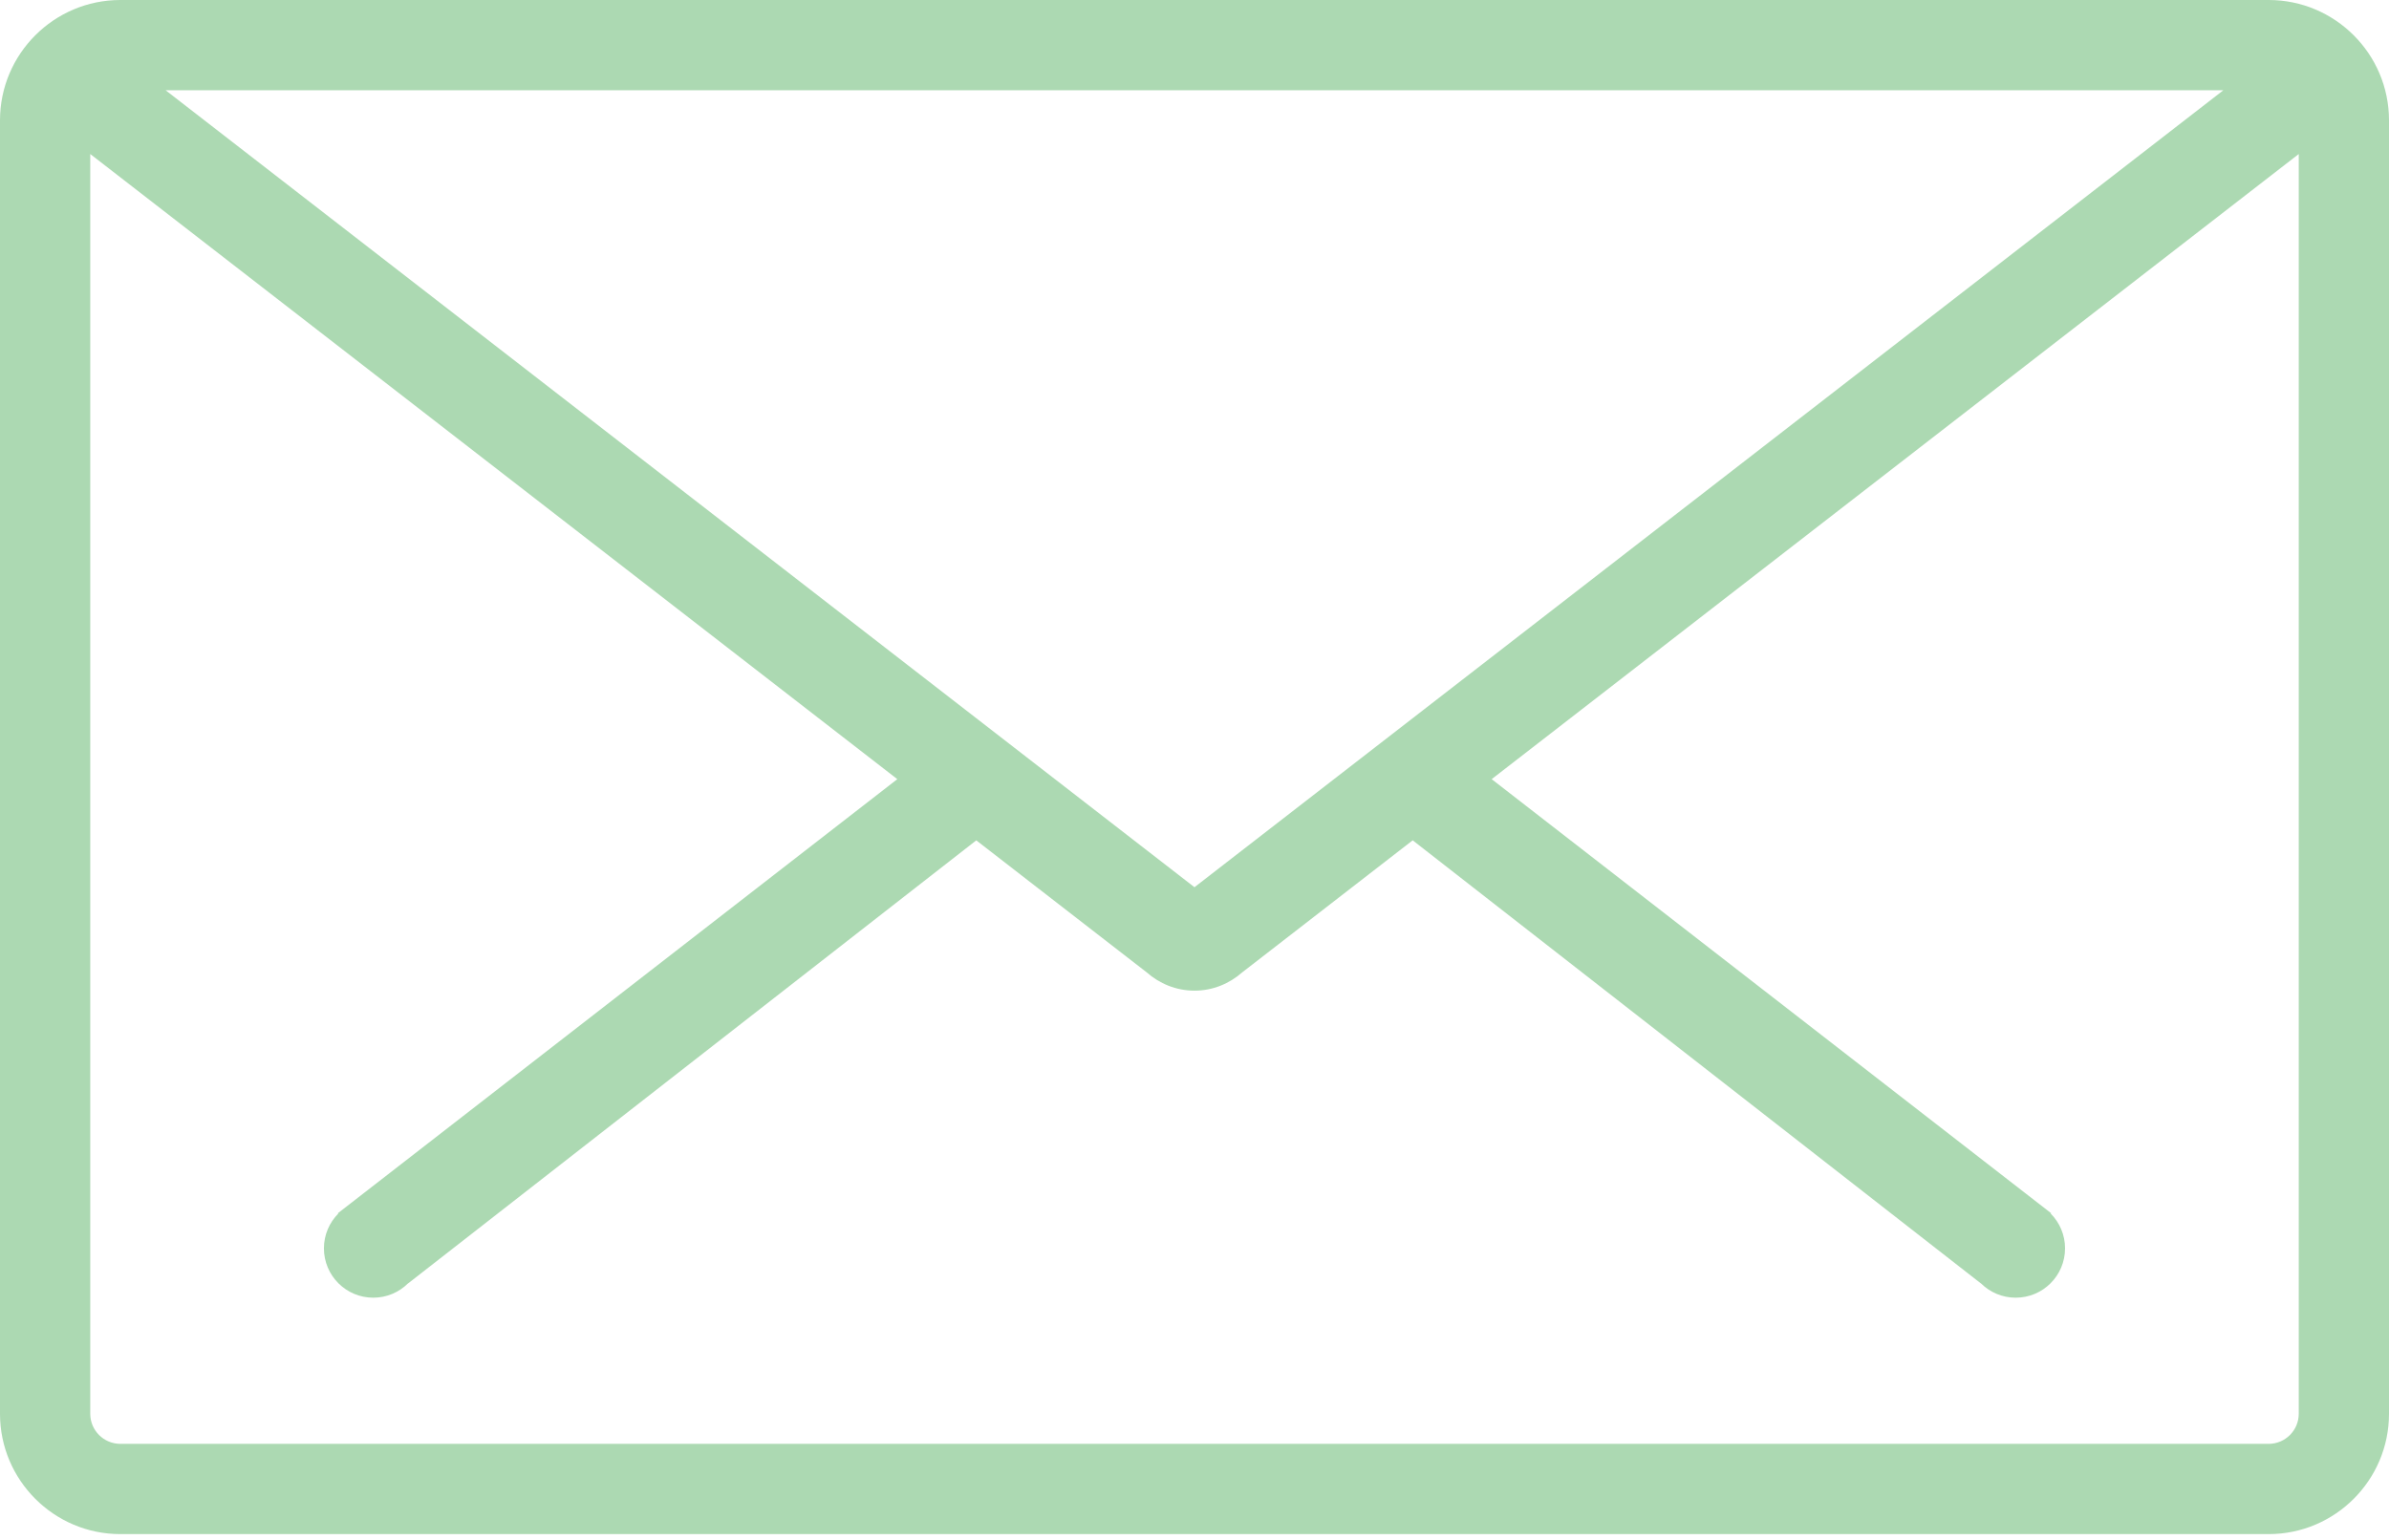
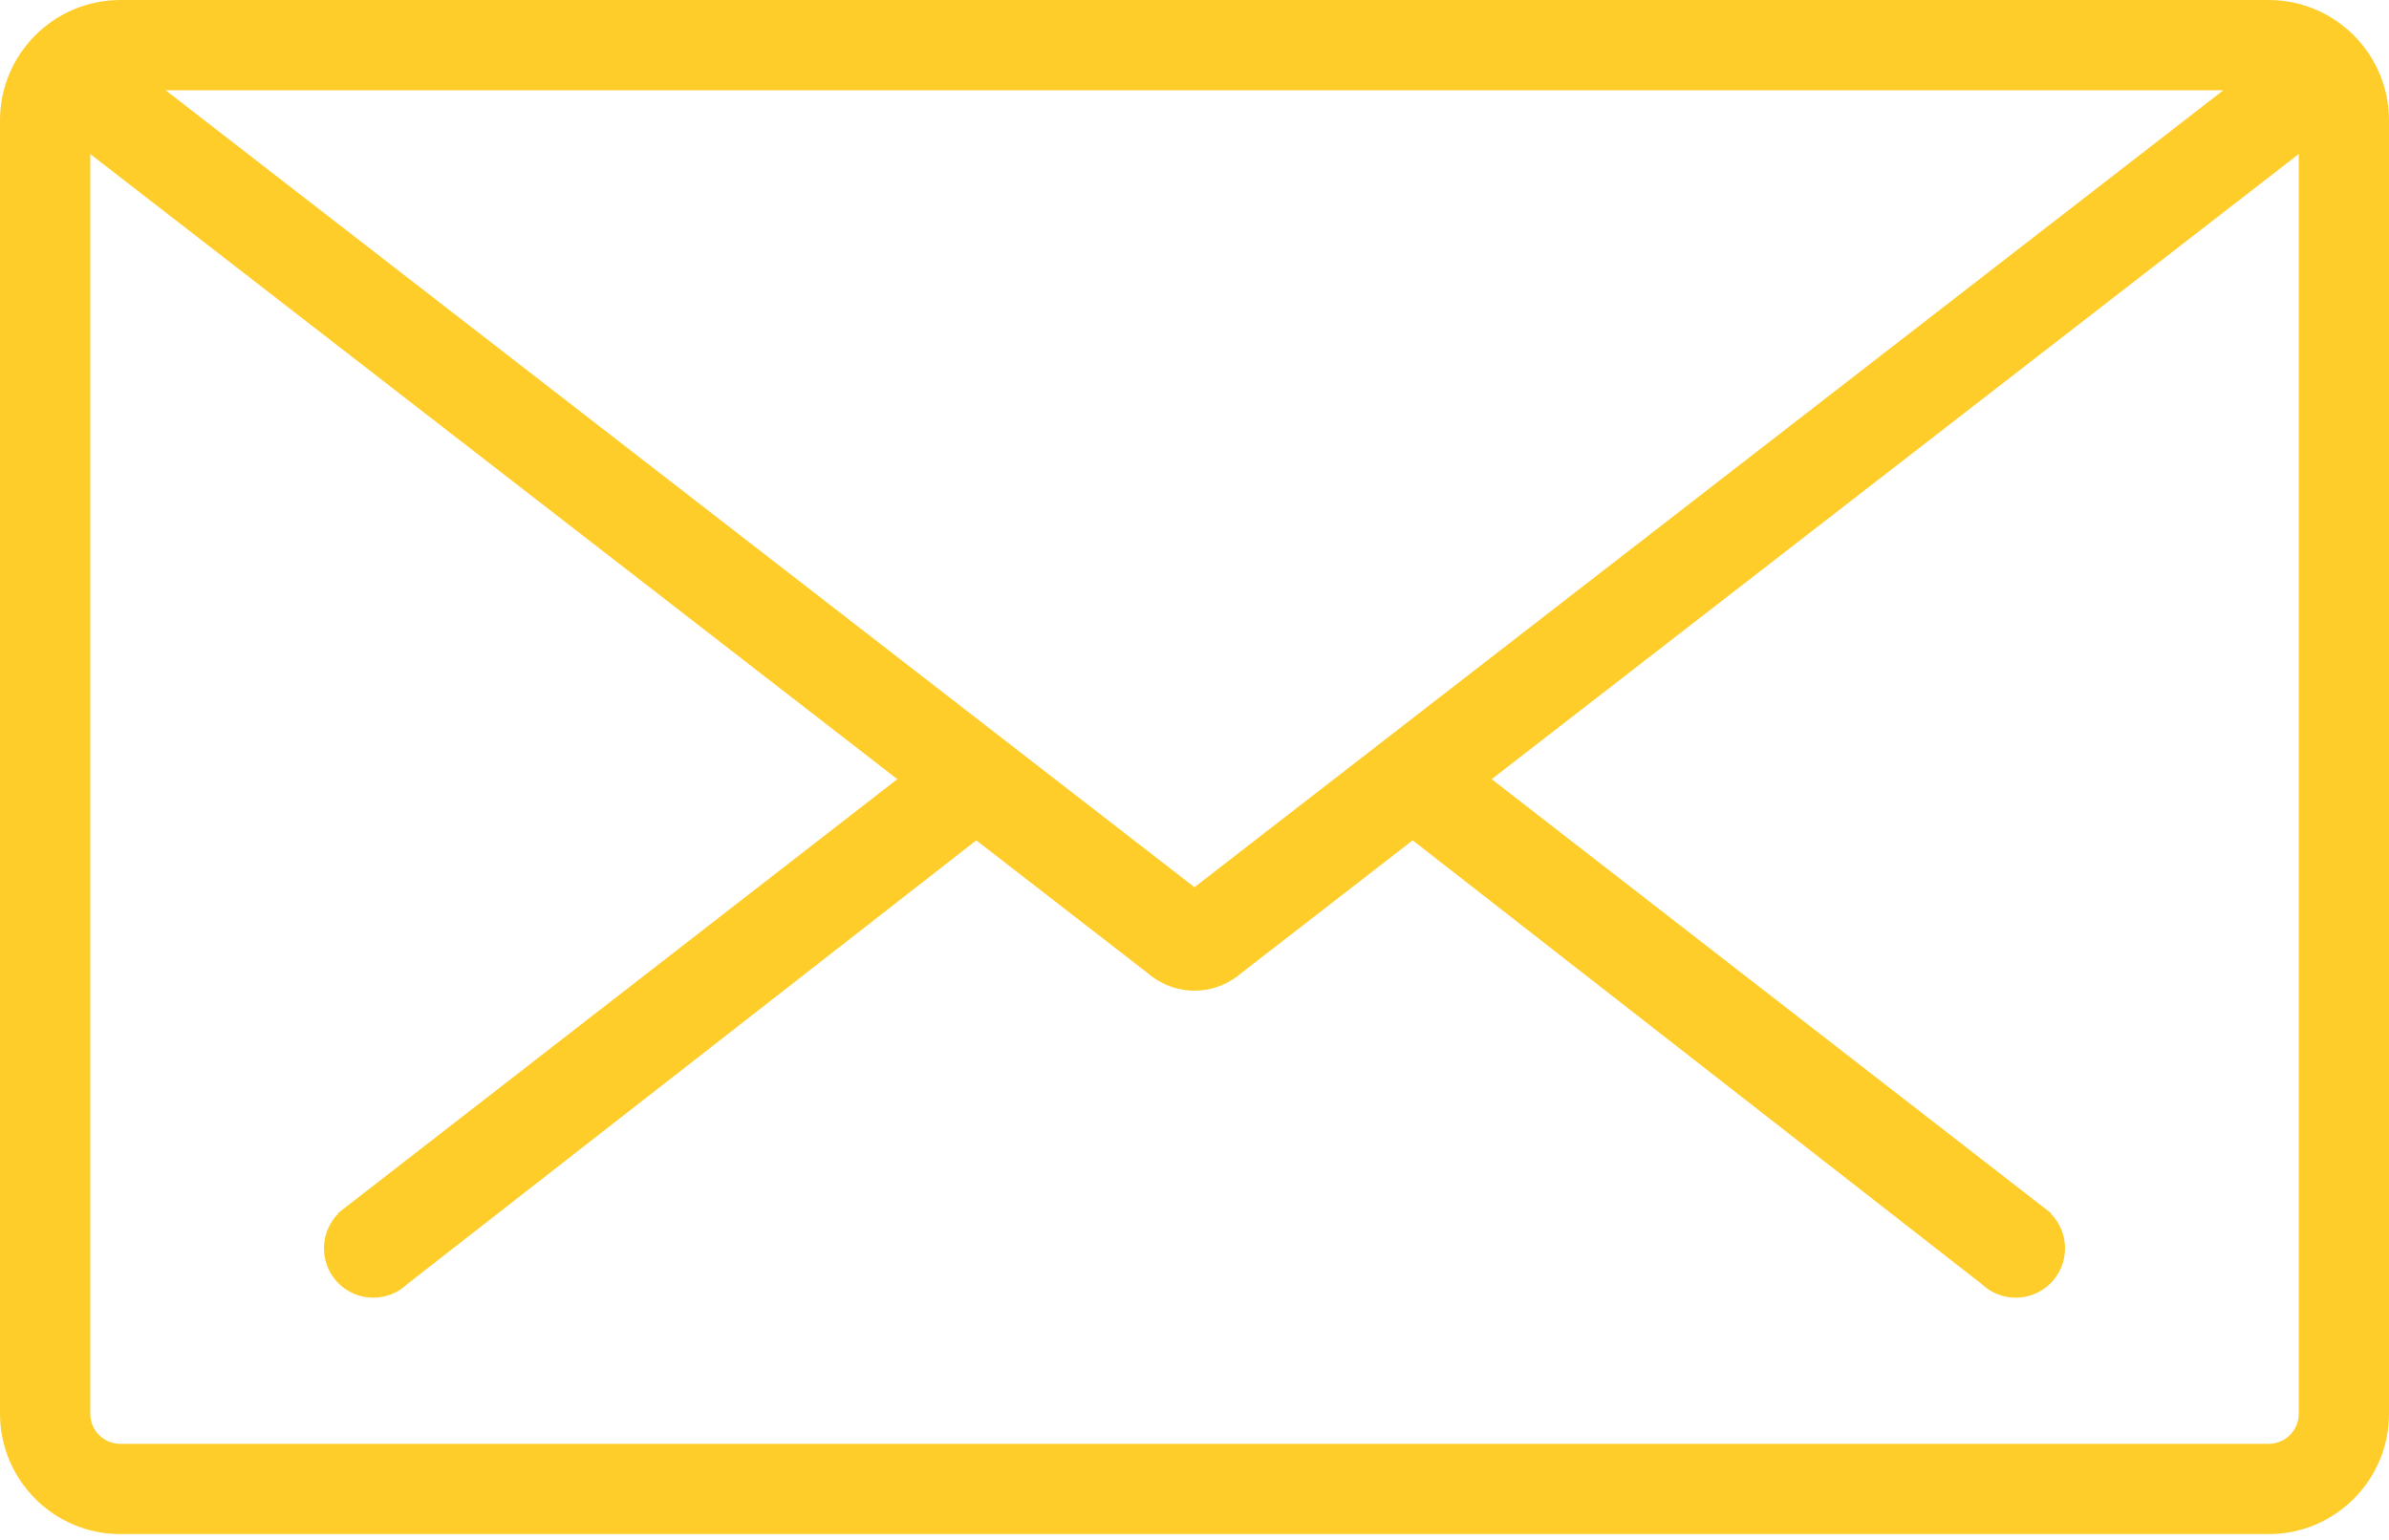
<svg xmlns="http://www.w3.org/2000/svg" width="90" height="58" viewBox="0 0 90 58" fill="none">
-   <path fill-rule="evenodd" clip-rule="evenodd" d="M85.466 0H45.057H44.942H4.534C2.034 0 0 2.034 0 4.534V53.276C0 55.776 2.034 57.81 4.534 57.81H41.763H44.996H85.466C87.966 57.81 90 55.776 90 53.276V4.534C90 2.034 87.966 0 85.466 0ZM44.946 3.4H45.053H83.761L44.999 33.433L6.238 3.4H44.946ZM85.466 54.409C86.09 54.409 86.6 53.901 86.6 53.276V5.804L56.195 29.361L77.272 45.718L77.256 45.732C77.59 46.068 77.796 46.53 77.796 47.041C77.796 48.069 76.964 48.901 75.937 48.901C75.427 48.901 74.964 48.695 74.628 48.362L74.626 48.364L53.22 31.666L46.801 36.639C46.321 37.063 45.695 37.331 44.999 37.331C44.304 37.331 43.677 37.064 43.196 36.639L36.779 31.667L15.373 48.364L15.371 48.362C15.035 48.695 14.573 48.901 14.062 48.901C13.036 48.901 12.203 48.069 12.203 47.041C12.203 46.53 12.41 46.068 12.743 45.732L12.729 45.718L33.804 29.361L3.4 5.804V53.276C3.4 53.901 3.909 54.409 4.534 54.409H41.904H47.626H85.466Z" fill="#ACD9B2" />
+   <path fill-rule="evenodd" clip-rule="evenodd" d="M85.466 0H45.057H44.942H4.534C2.034 0 0 2.034 0 4.534V53.276C0 55.776 2.034 57.81 4.534 57.81H41.763H44.996H85.466C87.966 57.81 90 55.776 90 53.276V4.534C90 2.034 87.966 0 85.466 0ZM44.946 3.4H45.053H83.761L44.999 33.433L6.238 3.4H44.946ZM85.466 54.409C86.09 54.409 86.6 53.901 86.6 53.276V5.804L56.195 29.361L77.272 45.718L77.256 45.732C77.59 46.068 77.796 46.53 77.796 47.041C77.796 48.069 76.964 48.901 75.937 48.901C75.427 48.901 74.964 48.695 74.628 48.362L74.626 48.364L53.22 31.666L46.801 36.639C46.321 37.063 45.695 37.331 44.999 37.331C44.304 37.331 43.677 37.064 43.196 36.639L36.779 31.667L15.373 48.364L15.371 48.362C15.035 48.695 14.573 48.901 14.062 48.901C13.036 48.901 12.203 48.069 12.203 47.041C12.203 46.53 12.41 46.068 12.743 45.732L12.729 45.718L33.804 29.361L3.4 5.804V53.276C3.4 53.901 3.909 54.409 4.534 54.409H41.904H47.626H85.466Z" fill="#fecd2a" />
</svg>
